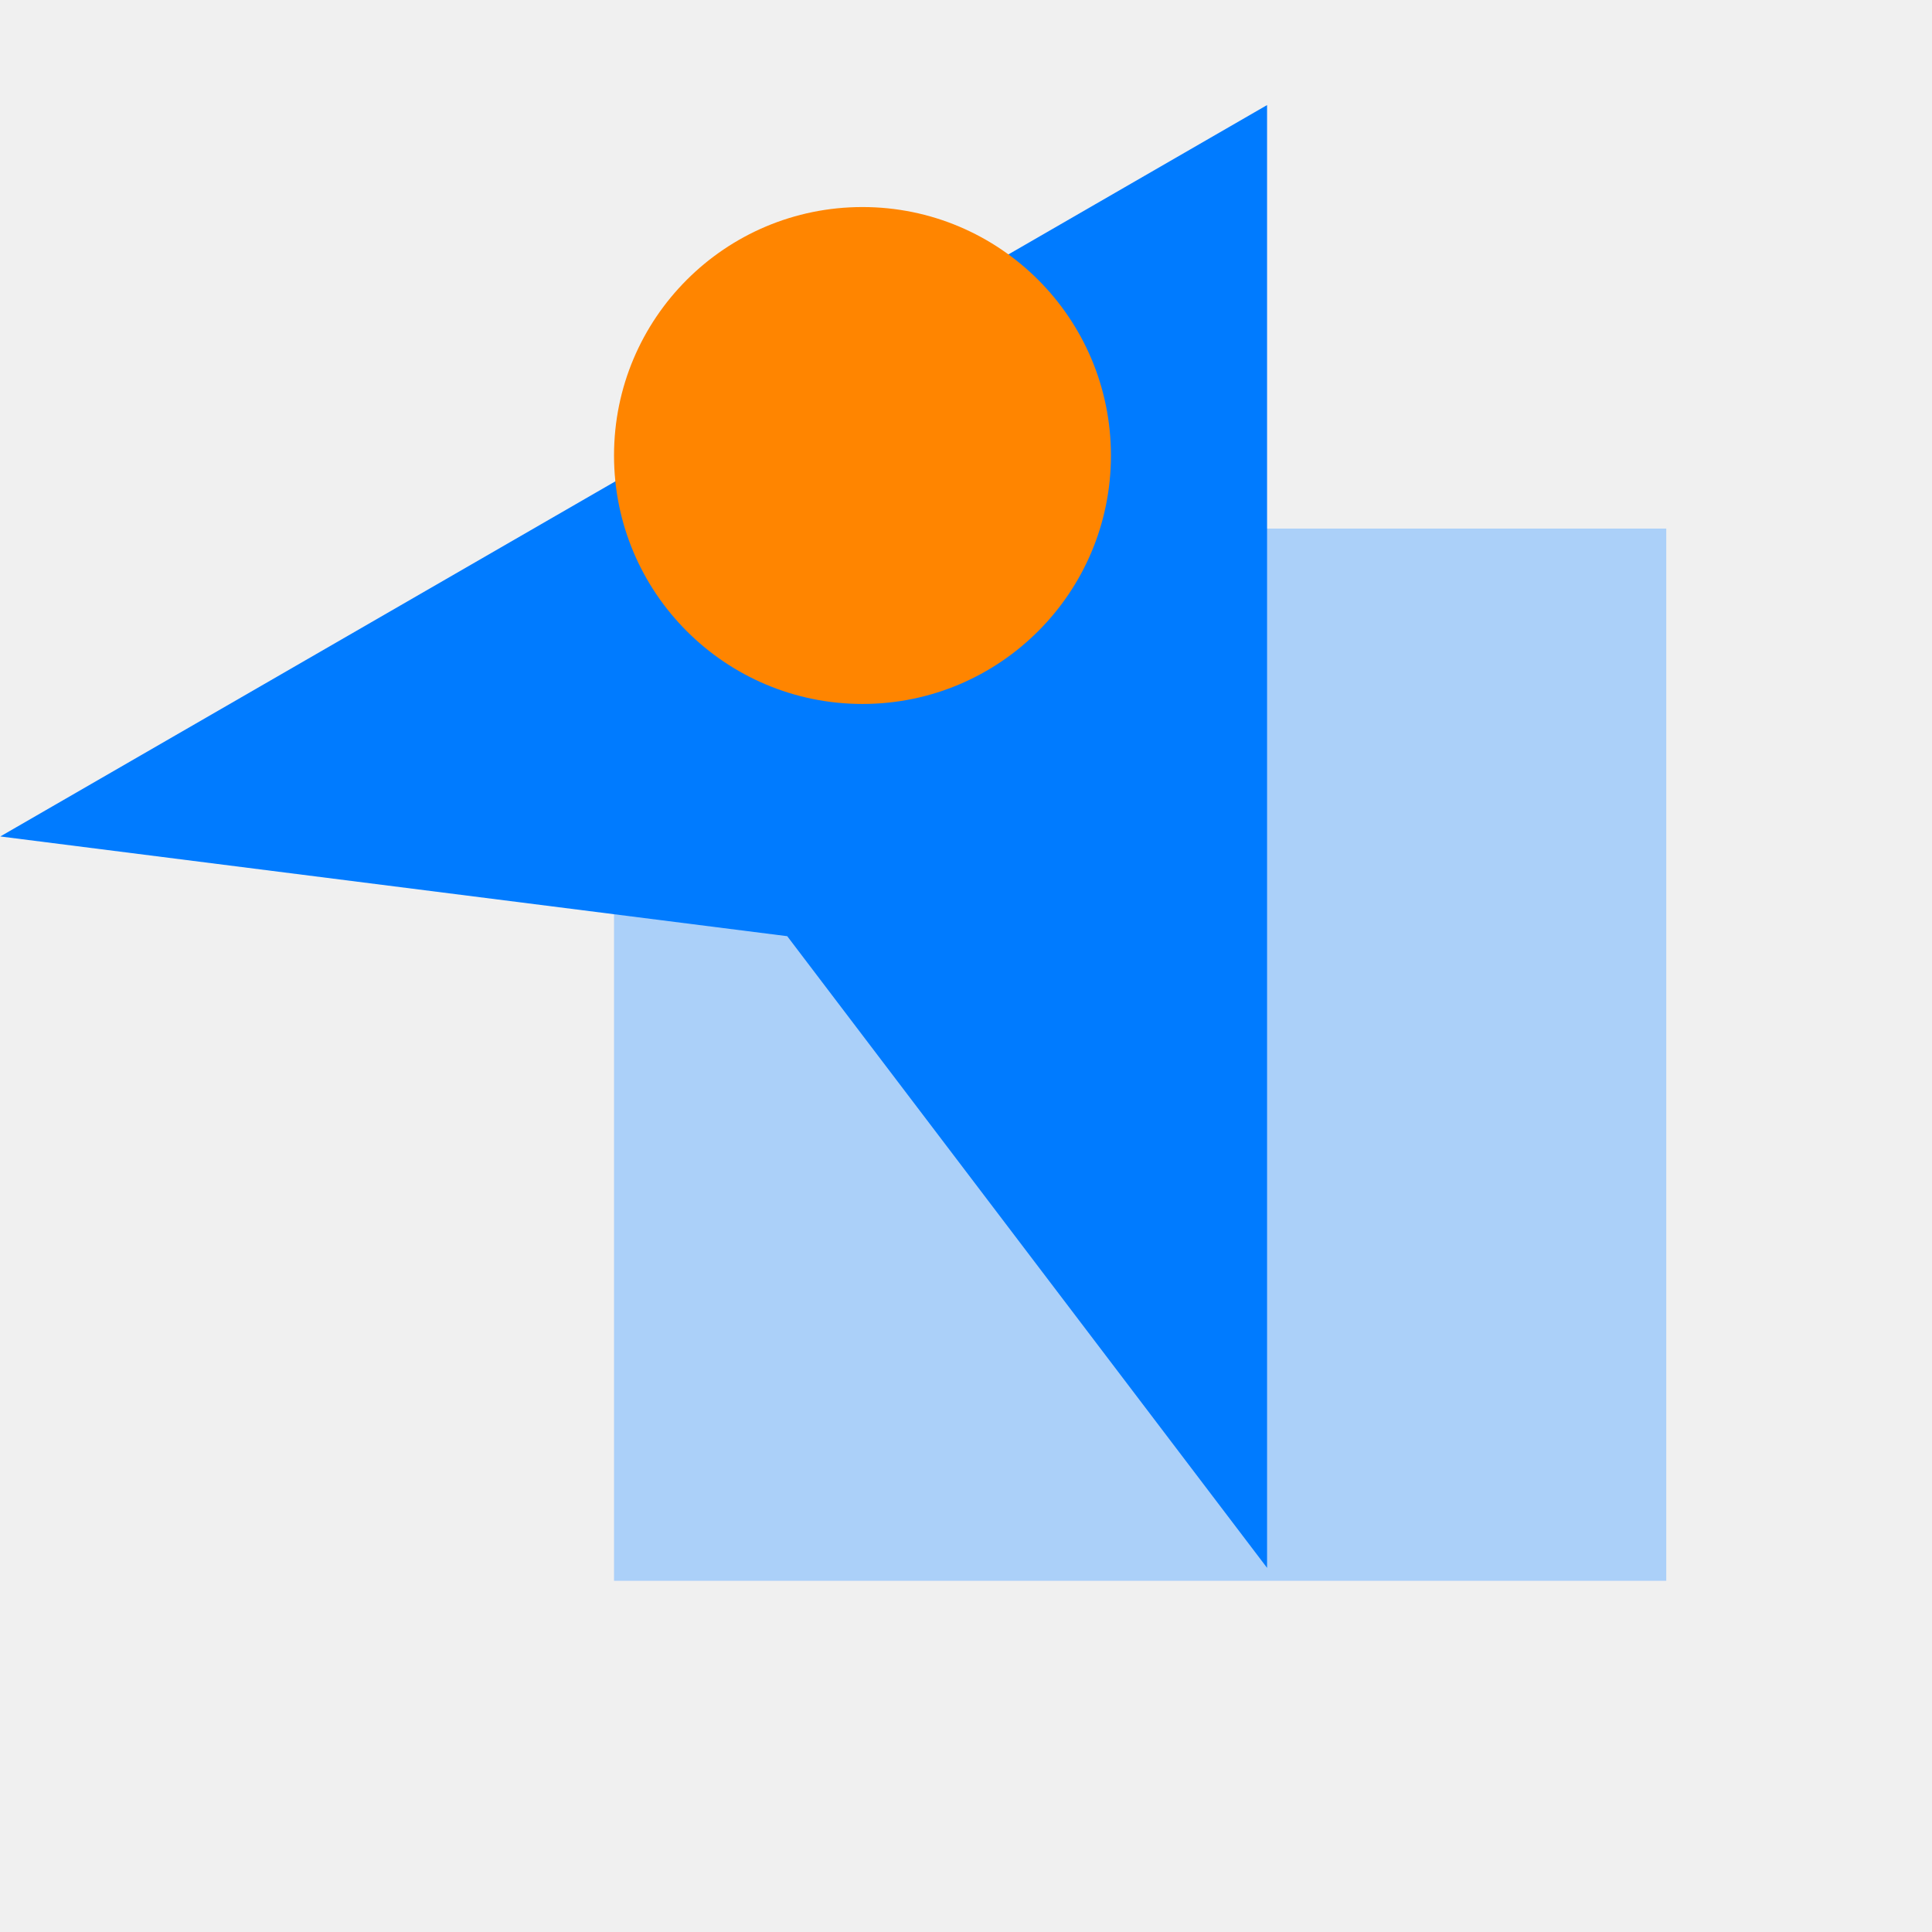
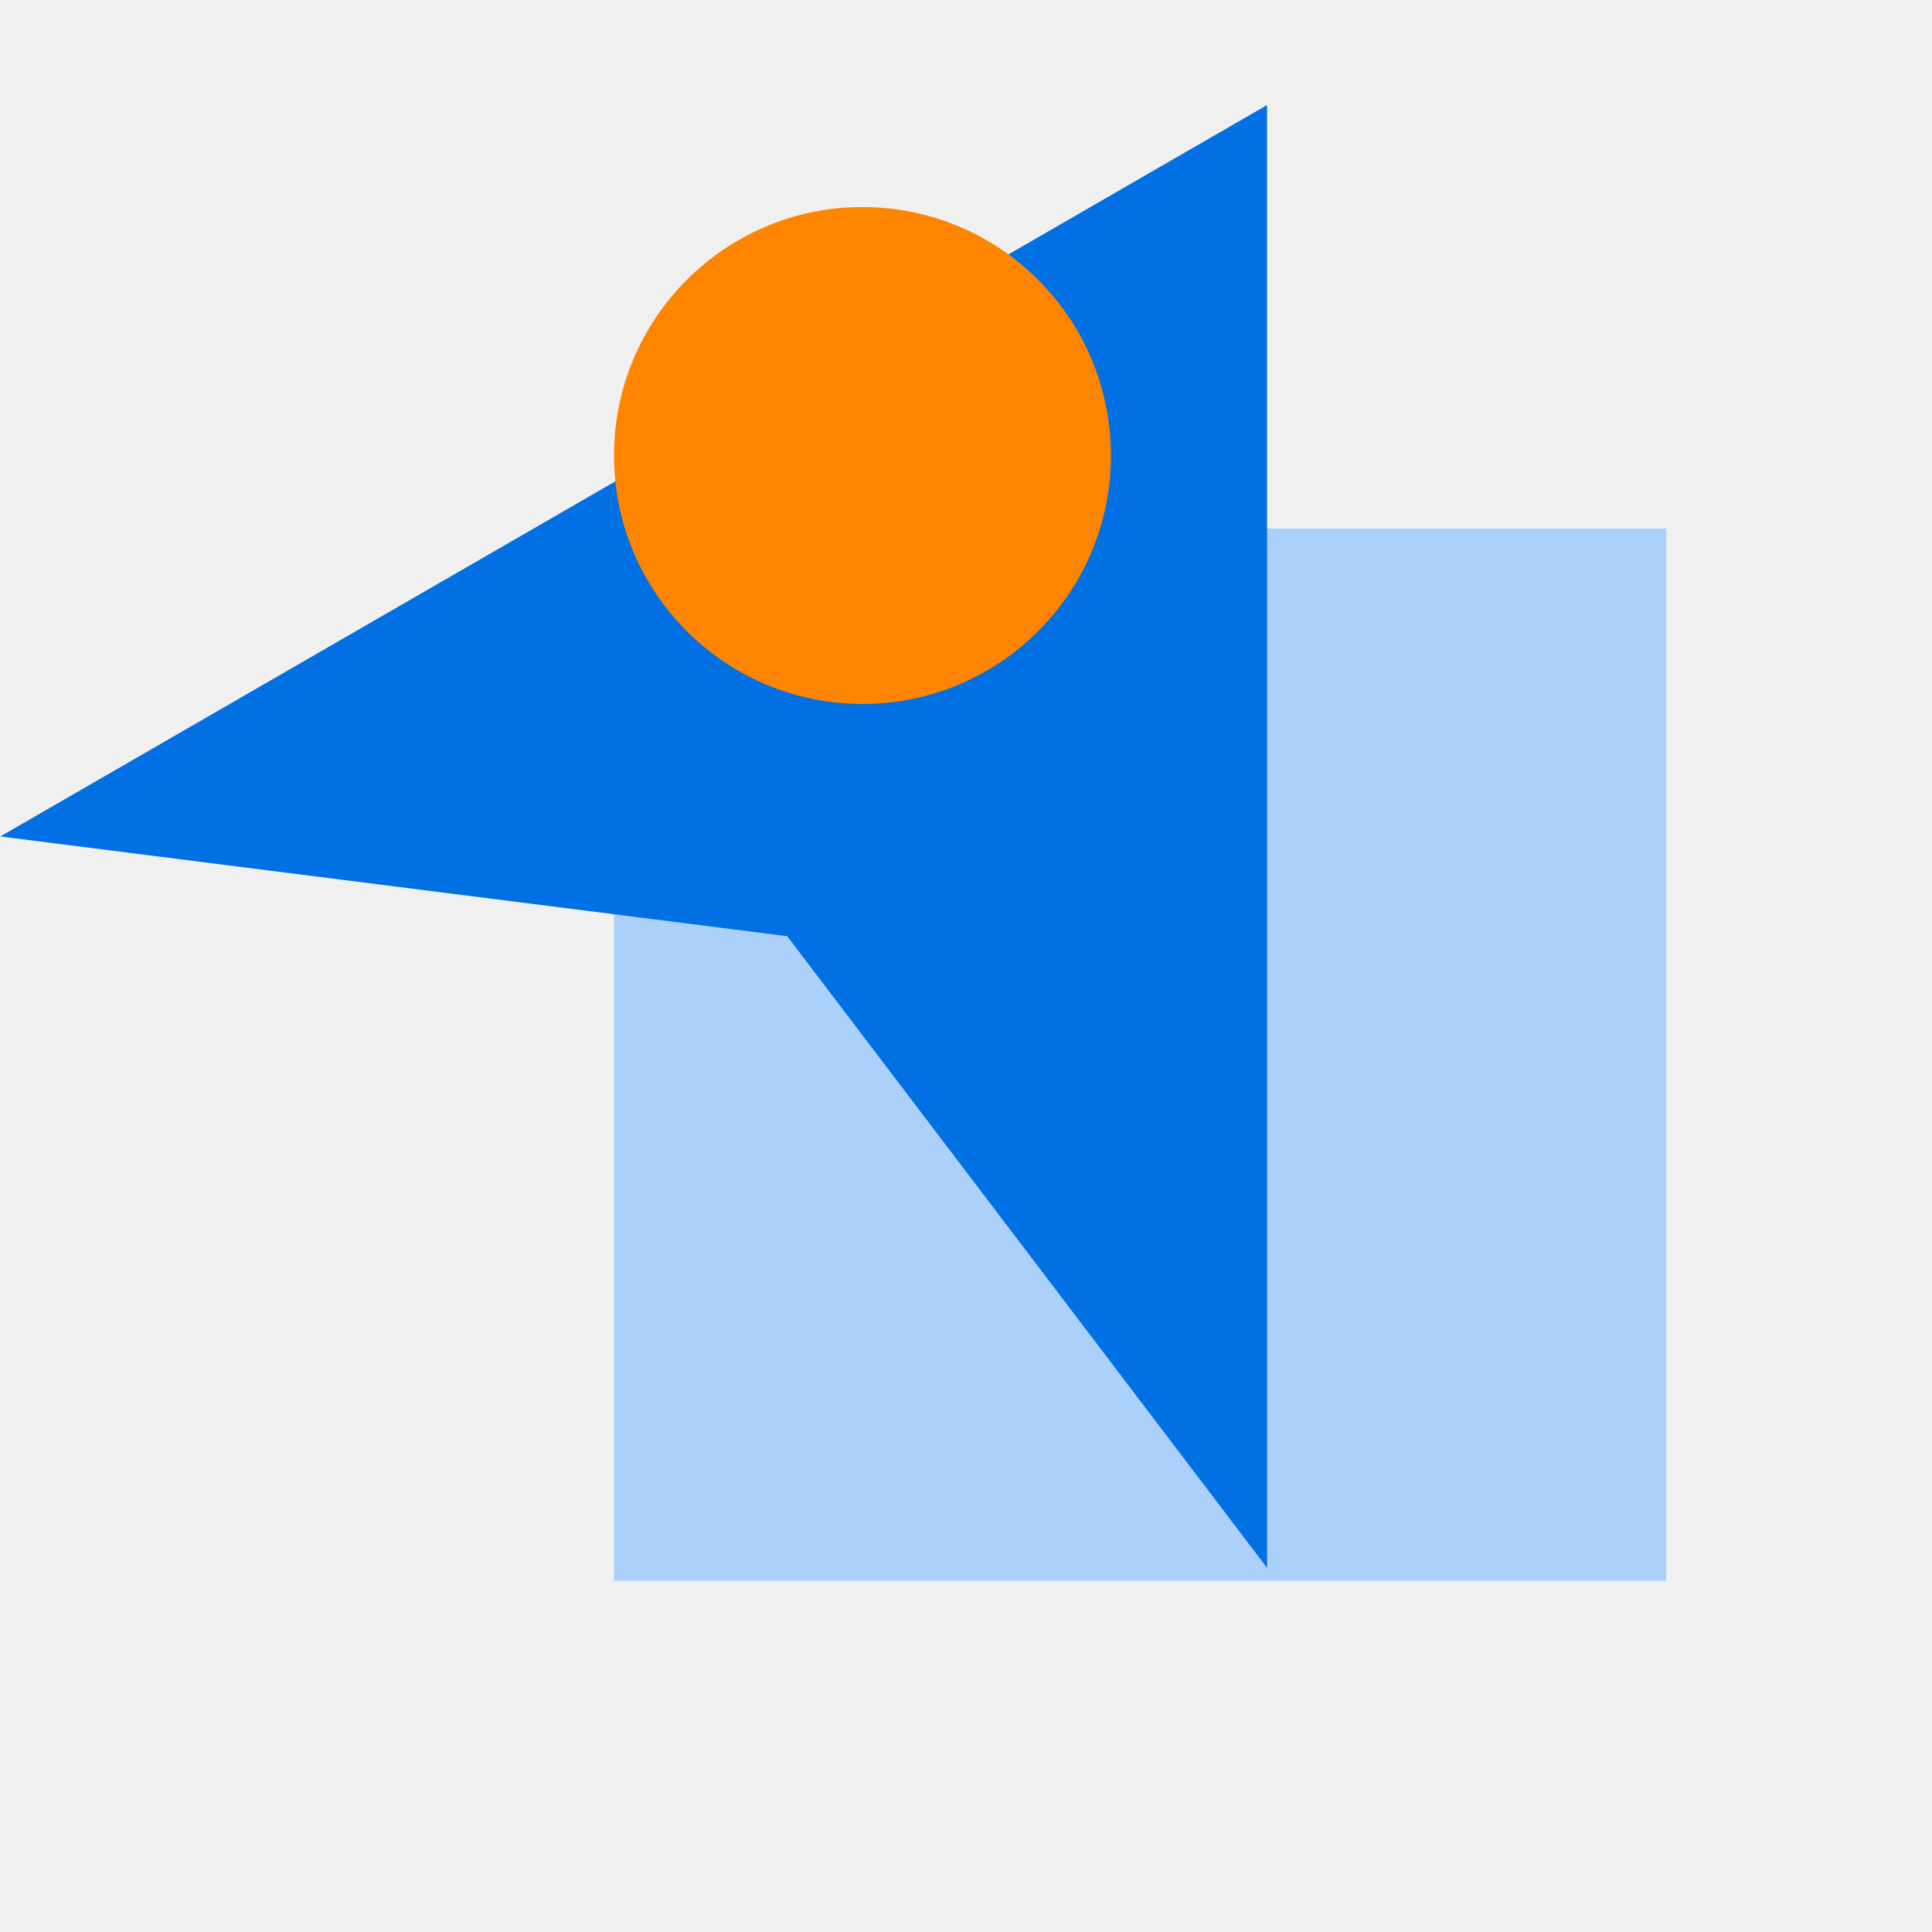
<svg xmlns="http://www.w3.org/2000/svg" width="60" height="60" viewBox="0 0 60 60" fill="none">
  <g clip-path="url(#clip0_388_1932)">
    <rect x="19.069" y="16.415" width="32.678" height="32.678" fill="#ABD0F9" />
-     <path d="M39.35 3.263L39.35 48.691L24.448 29.074L0.009 25.977L39.35 3.263Z" fill="#007BFF" />
+     <path d="M39.35 3.263L39.35 48.691L24.448 29.074L0.009 25.977L39.35 3.263Z" fill="#0070E3" />
    <circle cx="26.785" cy="14.146" r="7.716" fill="#FF8500" />
  </g>
  <defs>
    <clipPath id="clip0_388_1932">
      <rect width="60" height="60" fill="white" />
    </clipPath>
  </defs>
</svg>
